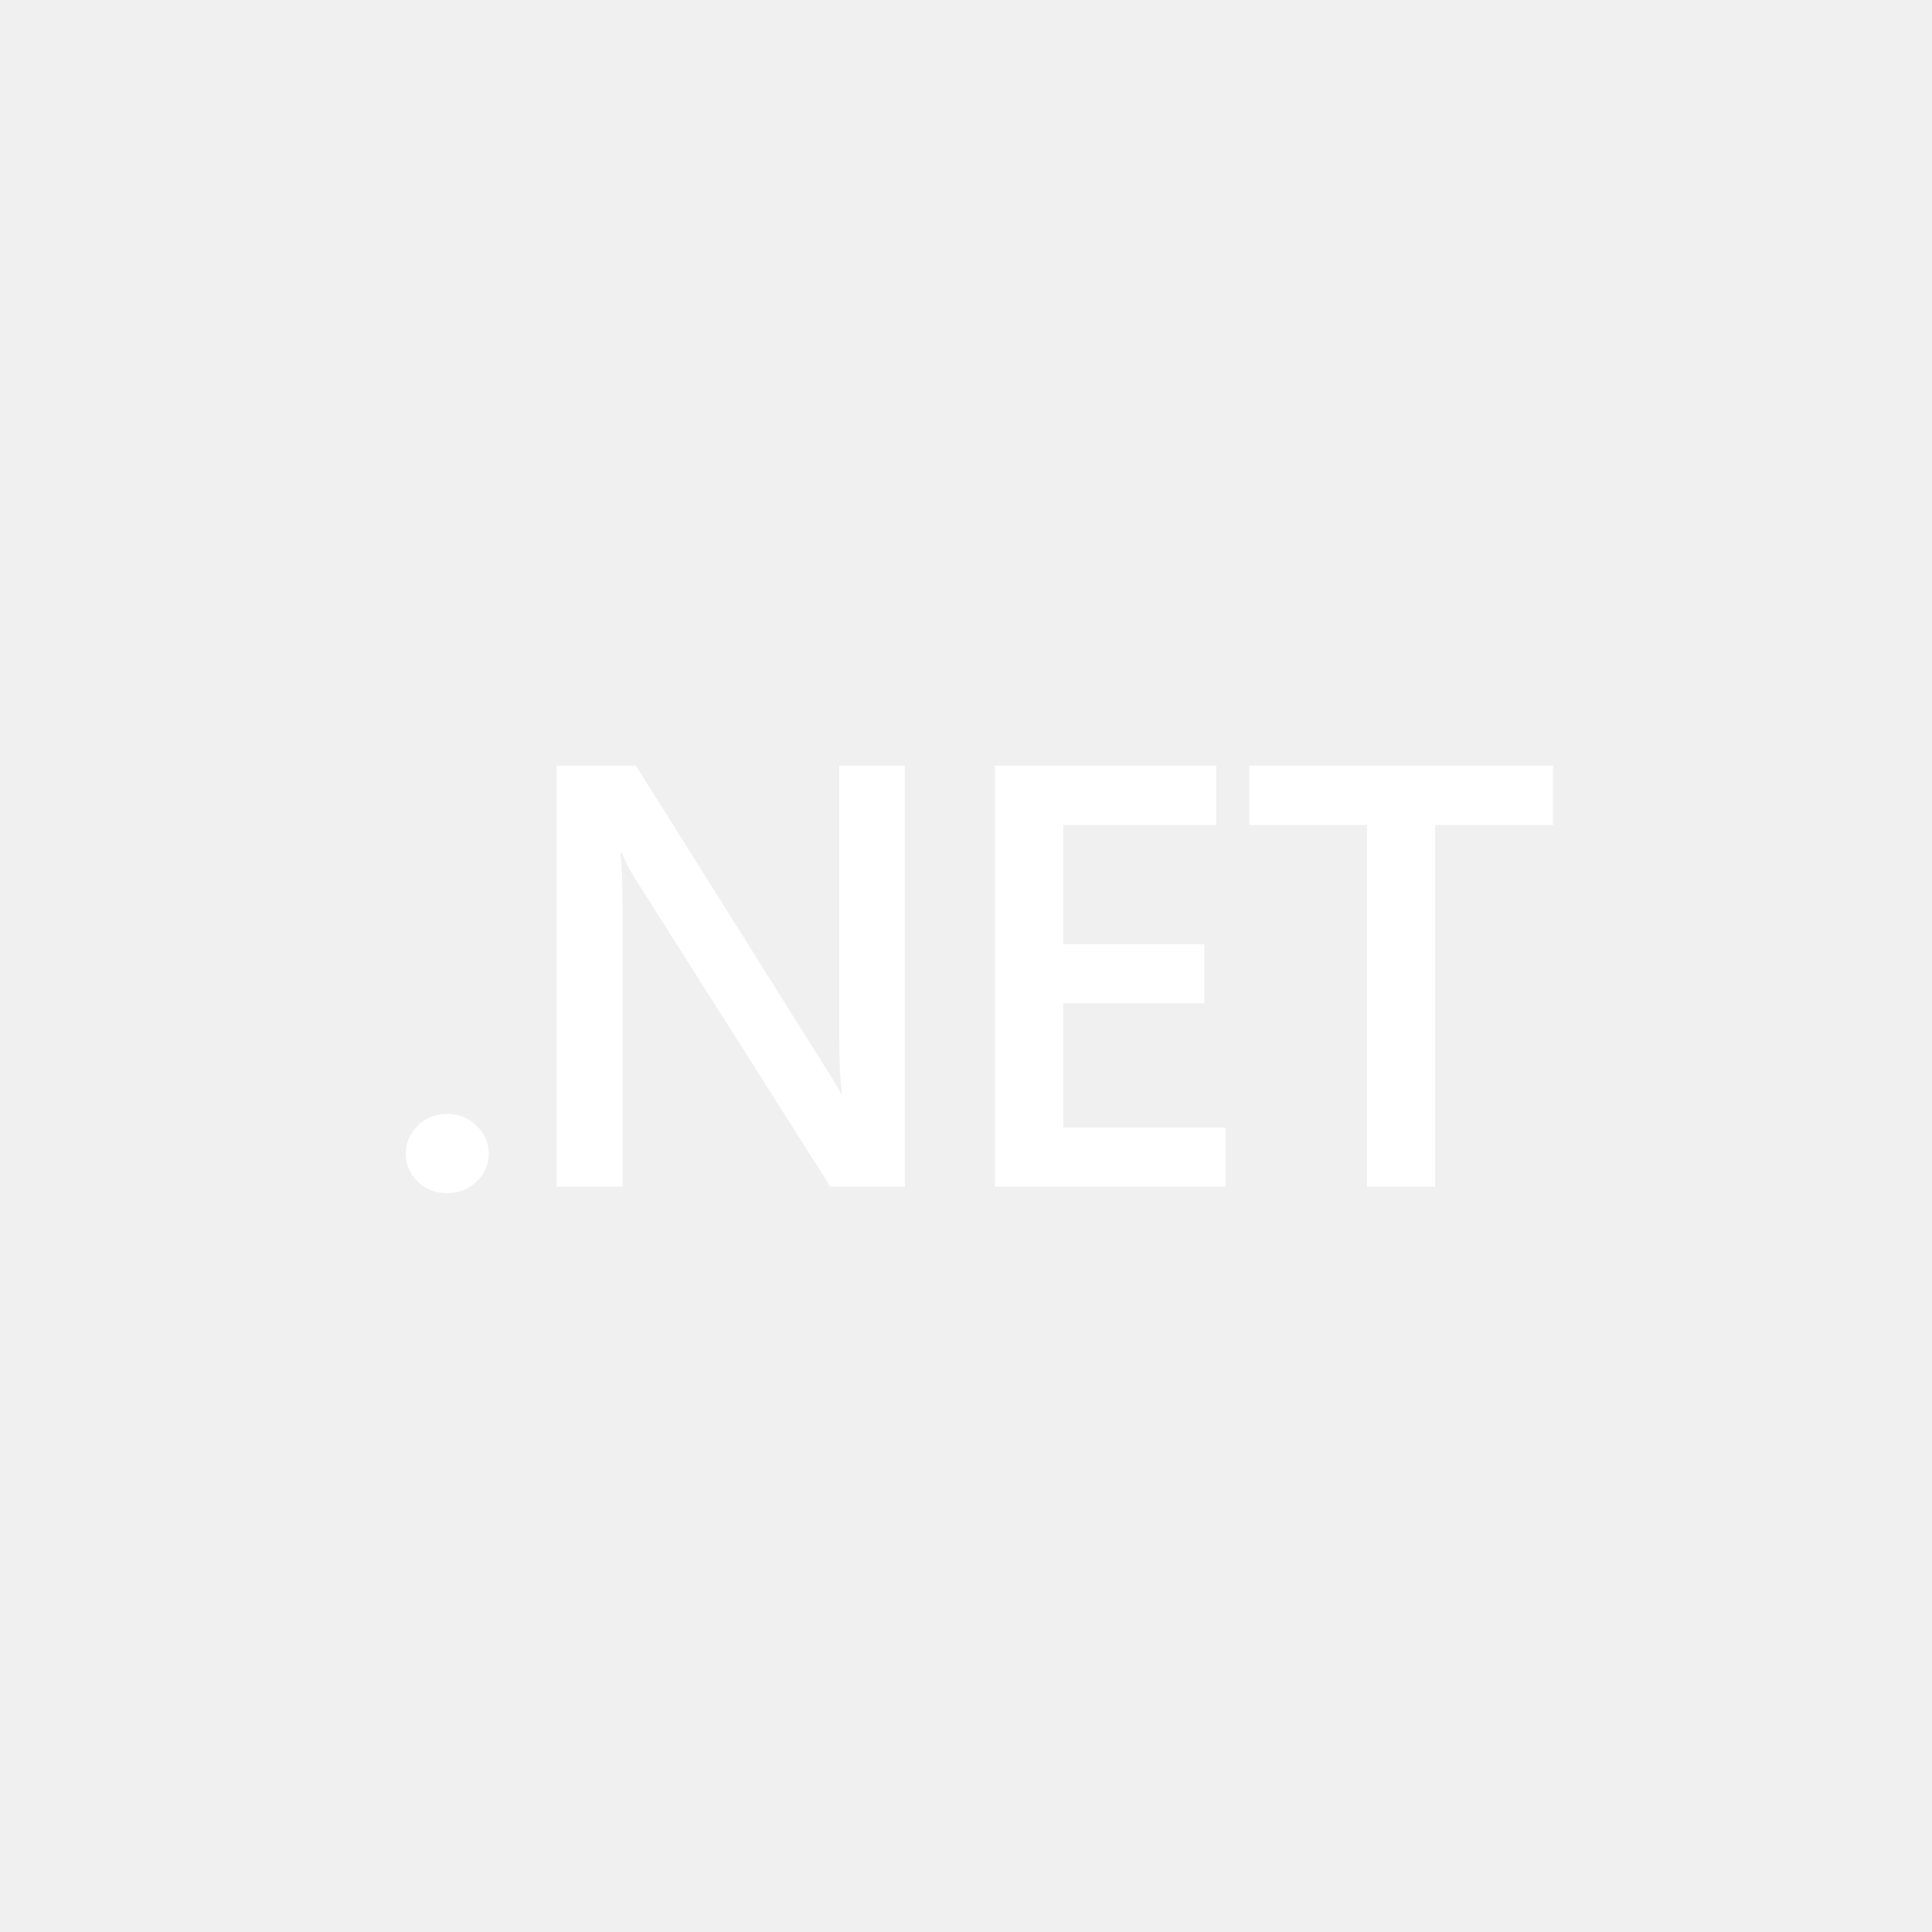
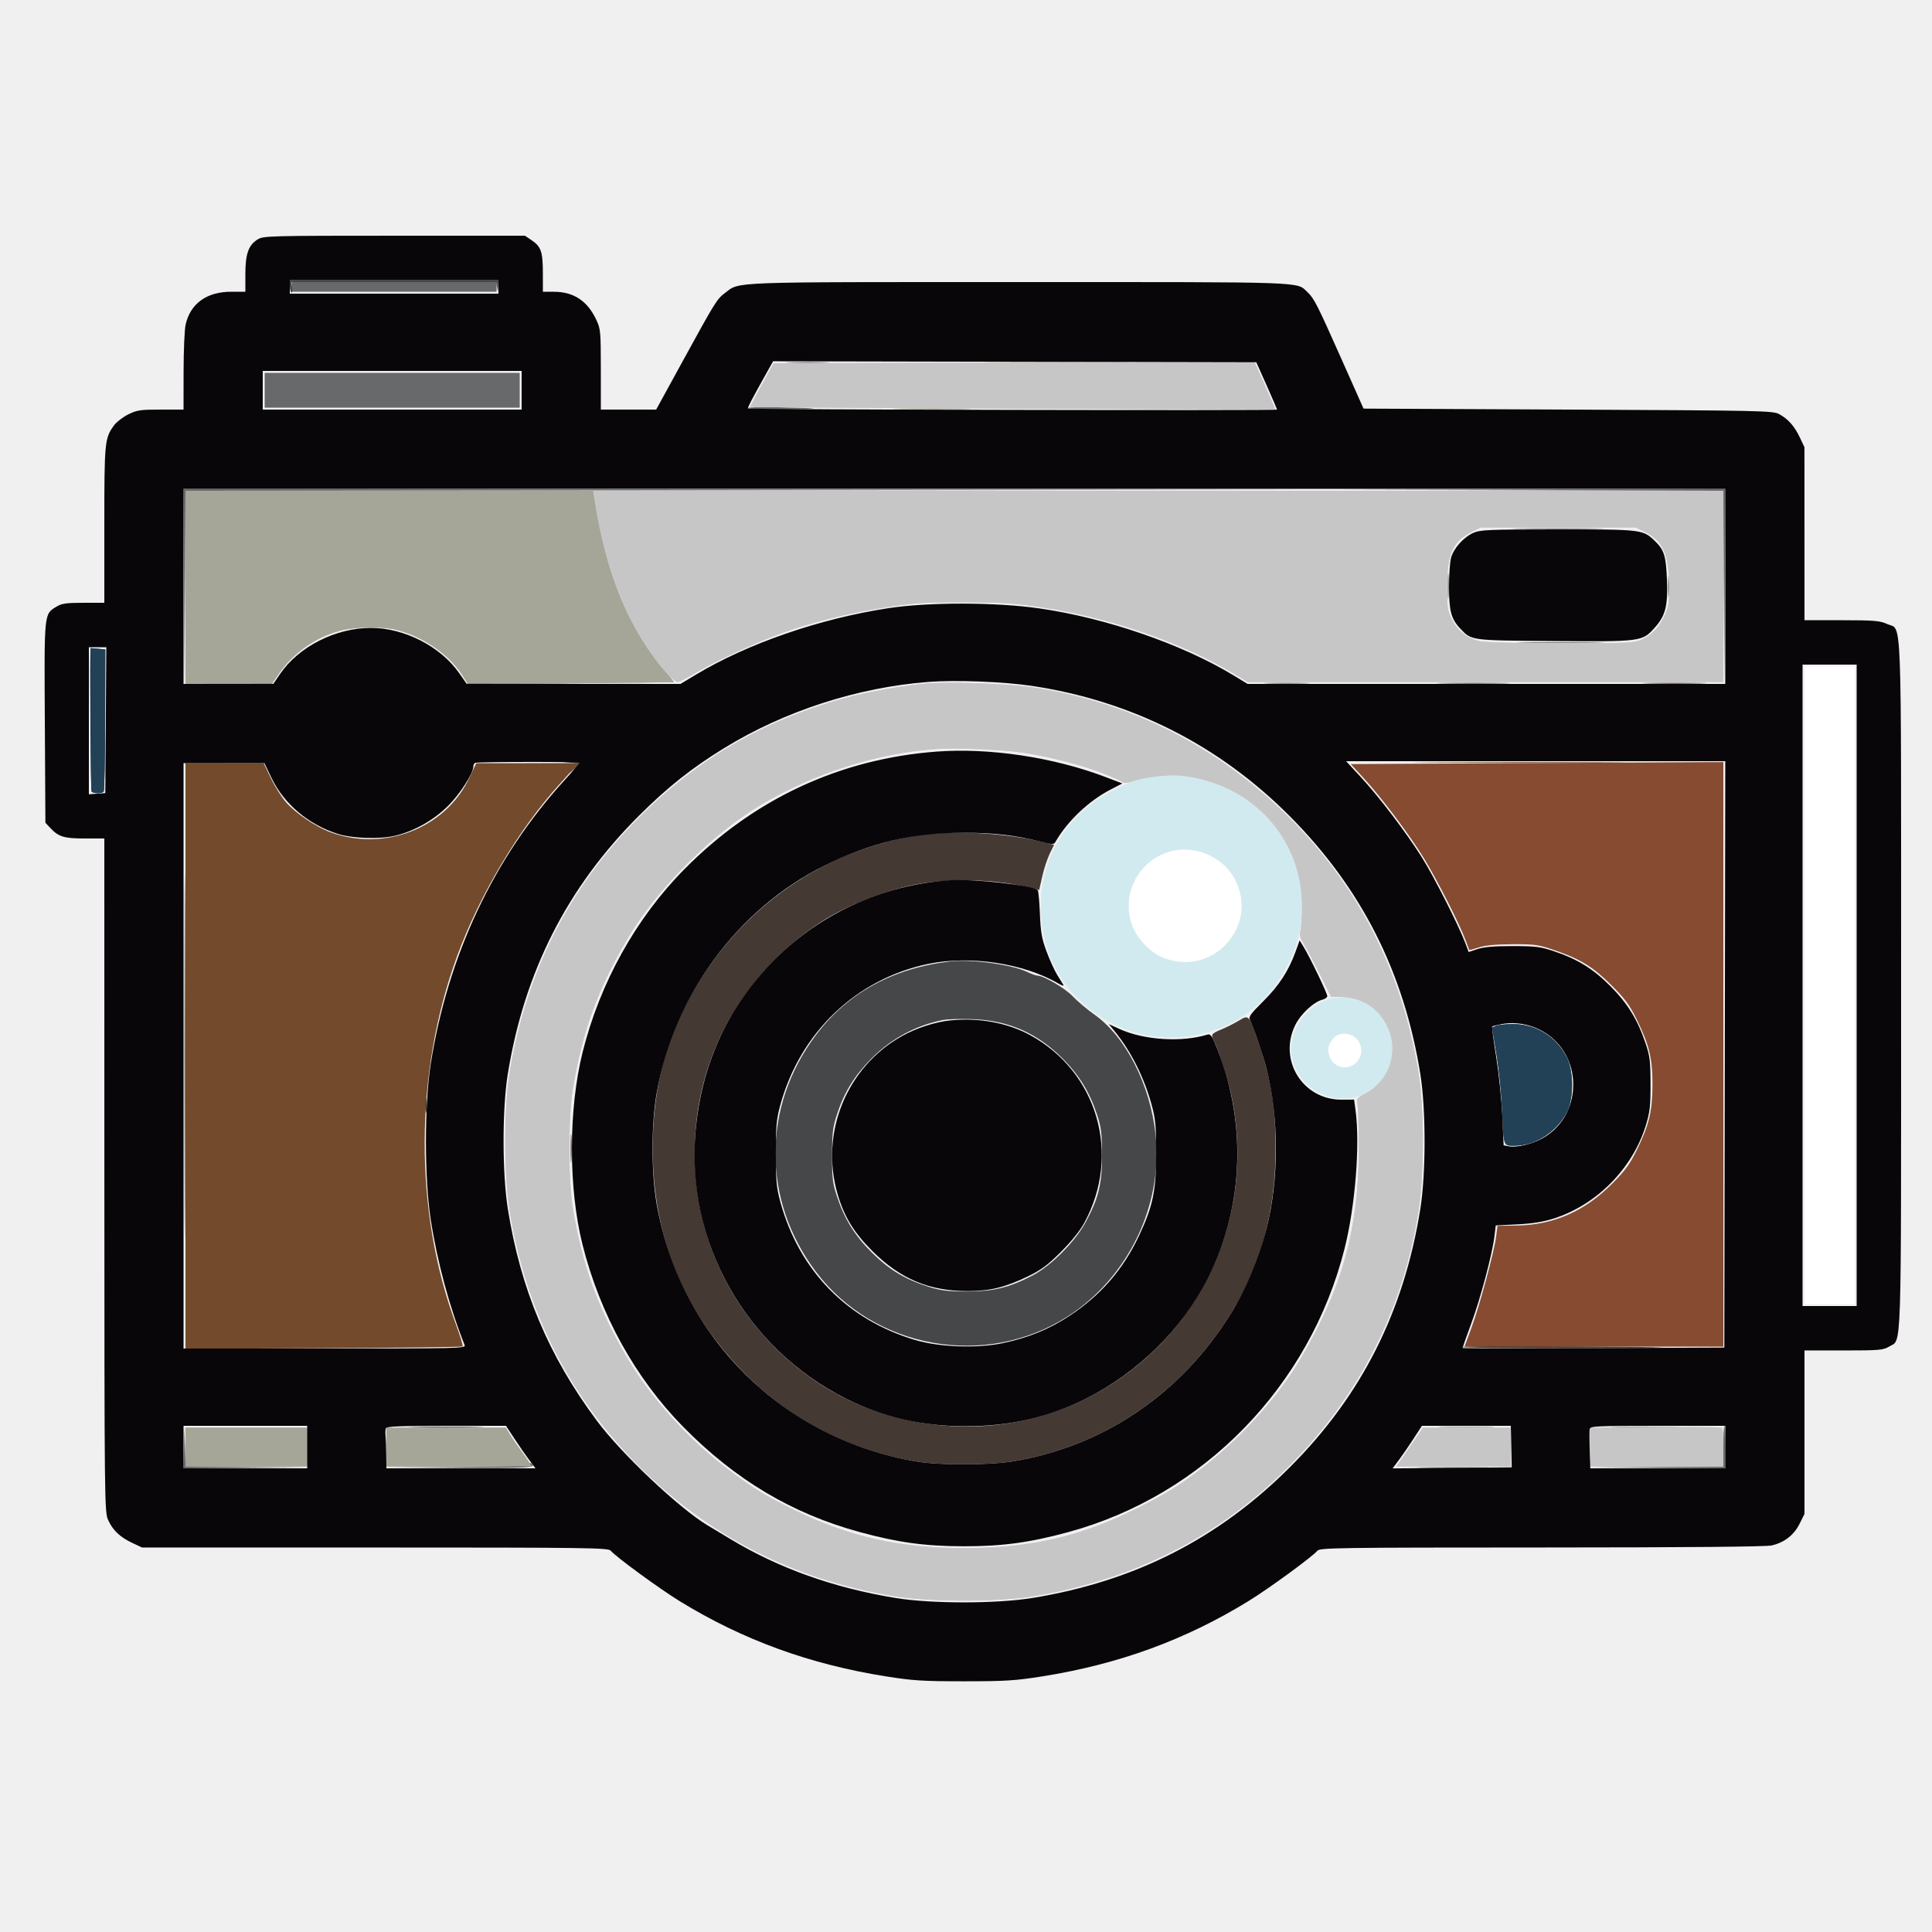
- <svg xmlns="http://www.w3.org/2000/svg" width="456" height="456" viewBox="0 0 456 456" version="1.1" xml:space="preserve" style="fill-rule:evenodd;clip-rule:evenodd;stroke-linejoin:round;stroke-miterlimit:2;">
-   <path d="m 105.5,281.609 c -2.703,0 -5.001,-0.9 -6.893,-2.702 -1.892,-1.848 -2.838,-4.042 -2.838,-6.582 0,-2.587 0.946,-4.804 2.838,-6.652 1.892,-1.848 4.19,-2.772 6.893,-2.772 2.748,0 5.068,0.924 6.96,2.772 1.937,1.848 2.906,4.064 2.906,6.652 0,2.54 -0.968,4.734 -2.906,6.582 -1.892,1.802 -4.212,2.702 -6.96,2.702 z" style="fill:#ffffff;fill-rule:nonzero;stroke-width:0.838" />
-   <path d="M 213.561,280.084 H 195.99 L 149.7,207.054 c -1.171,-1.848 -2.14,-3.765 -2.906,-5.751 h -0.406 c 0.361,2.125 0.541,6.675 0.541,13.65 v 65.132 h -15.543 v -99.36 h 18.719 l 44.737,71.298 c 1.892,2.957 3.109,4.989 3.649,6.098 h 0.27 c -0.45,-2.632 -0.676,-7.09 -0.676,-13.373 v -64.023 h 15.476 z" style="fill:#ffffff;fill-rule:nonzero;stroke-width:0.838" />
-   <path d="m 289.251,280.084 h -54.401 v -99.36 h 52.238 v 13.997 h -36.154 v 28.131 h 33.316 v 13.927 h -33.316 v 29.378 h 38.316 z" style="fill:#ffffff;fill-rule:nonzero;stroke-width:0.838" />
-   <path d="M 366.565,194.721 H 338.722 v 85.363 h -16.084 v -85.363 h -27.775 v -13.997 h 71.701 z" style="fill:#ffffff;fill-rule:nonzero;stroke-width:0.838" />
+ <svg xmlns="http://www.w3.org/2000/svg" width="1000" height="1000" viewBox="0 0 1000 1000" version="1.1">
+   <path d="M 517.322 187.750 C 534.274 187.903, 561.724 187.903, 578.322 187.749 C 594.920 187.595, 581.050 187.470, 547.500 187.470 C 513.950 187.470, 500.370 187.596, 517.322 187.750 M 466.314 211.749 C 475.561 211.914, 490.411 211.913, 499.314 211.748 C 508.216 211.582, 500.650 211.447, 482.500 211.448 C 464.350 211.448, 457.066 211.583, 466.314 211.749 M 96 304 L 96 354 118.334 354 L 140.668 354 144.494 348.444 C 151.694 337.989, 163.554 329.709, 176 326.446 C 183.885 324.378, 197.523 324.145, 205 325.950 C 218.483 329.205, 232.329 338.604, 239.034 349.053 L 242.316 354.167 295.408 353.680 C 324.609 353.412, 348.624 353.150, 348.776 353.097 C 348.927 353.043, 346.628 350.144, 343.666 346.653 C 327.121 327.149, 316.026 302.295, 310.340 272 C 308.947 264.575, 307.617 257.488, 307.384 256.250 L 306.962 254 201.481 254 L 96 254 96 304 M 747.250 738.747 C 753.712 738.921, 764.288 738.921, 770.750 738.747 C 777.212 738.573, 771.925 738.430, 759 738.430 C 746.075 738.430, 740.788 738.573, 747.250 738.747 M 837.311 738.748 C 845.457 738.916, 858.507 738.916, 866.311 738.747 C 874.115 738.579, 867.450 738.441, 851.500 738.441 C 835.550 738.442, 829.165 738.580, 837.311 738.748 M 96 749 L 96 759 127.500 759 L 159 759 159 749 L 159 739 127.500 739 L 96 739 96 749 M 200 749 L 200 759 237.615 759 L 275.230 759 273.462 756.250 C 272.490 754.737, 270.494 751.925, 269.027 750 C 267.560 748.075, 265.342 744.813, 264.098 742.750 L 261.837 739 230.918 739 L 200 739 200 749" stroke="none" fill="#a6a698" fill-rule="evenodd" />
+   <path d="M 46.929 335.474 C 46.432 335.660, 46.899 409.232, 47.401 409.734 C 48.506 410.840, 53.008 410.796, 53.702 409.673 C 54.049 409.111, 54.371 392.341, 54.417 372.407 L 54.500 336.162 50.750 335.805 C 48.688 335.608, 46.968 335.459, 46.929 335.474 M 774.414 530.970 L 772.328 531.814 774.645 546.157 C 775.919 554.046, 777.224 566.800, 777.544 574.500 C 778.352 593.917, 778.033 593, 783.982 593 C 794.812 593, 806.030 585.668, 811.171 575.229 C 814.589 568.288, 814.528 554.590, 811.047 547.516 C 805.660 536.568, 794.898 529.939, 782.712 530.063 C 779.296 530.098, 775.561 530.506, 774.414 530.970" stroke="none" fill="#224056" fill-rule="evenodd" />
+   <path d="M 151 148.500 L 151 151 204 151 L 257 151 257 148.500 L 257 146 204 146 L 151 146 151 148.500 M 408.750 187.745 C 413.837 187.927, 422.162 187.927, 427.250 187.745 C 432.337 187.564, 428.175 187.415, 418 187.415 C 407.825 187.415, 403.662 187.564, 408.750 187.745 M 137 202 L 137 211 203 211 L 269 211 269 202 L 269 193 203 193 L 137 193 137 202 M 386.998 211.250 C 386.999 211.662, 396.113 211.911, 407.250 211.801 C 427.513 211.602, 425.133 211.249, 400.248 210.760 C 392.960 210.617, 386.997 210.838, 386.998 211.250 M 95.241 303.750 L 95.481 354.500 95.750 304.252 L 96.018 254.003 388.259 253.750 L 680.500 253.497 387.750 253.248 L 95 253 95.241 303.750 M 791.241 253.750 L 891.981 254.010 892.250 303.755 L 892.519 353.500 892.760 303.250 L 893 253 791.750 253.245 L 690.500 253.490 791.241 253.750 M 786.684 273.748 C 797.235 273.910, 814.785 273.911, 825.684 273.749 C 836.583 273.587, 827.950 273.455, 806.500 273.455 C 785.050 273.454, 776.133 273.587, 786.684 273.748 M 749.374 303.500 C 749.376 309.550, 749.541 311.896, 749.740 308.713 C 749.939 305.531, 749.937 300.581, 749.736 297.713 C 749.535 294.846, 749.372 297.450, 749.374 303.500 M 863.355 303.500 C 863.352 308.450, 863.521 310.601, 863.731 308.280 C 863.940 305.959, 863.943 301.909, 863.736 299.280 C 863.530 296.651, 863.358 298.550, 863.355 303.500 M 789.315 332.749 C 799.664 332.912, 816.314 332.911, 826.315 332.748 C 836.317 332.585, 827.850 332.452, 807.500 332.453 C 787.150 332.453, 778.967 332.586, 789.315 332.749 M 656.250 353.746 C 661.612 353.925, 670.388 353.925, 675.750 353.746 C 681.112 353.566, 676.725 353.419, 666 353.419 C 655.275 353.419, 650.888 353.566, 656.250 353.746 M 892 748.487 L 892 758.974 857.250 759.250 L 822.500 759.527 857.750 759.763 L 893 760 893 749 C 893 742.950, 892.775 738, 892.500 738 C 892.225 738, 892 742.719, 892 748.487 M 95.211 749.250 L 95 760 127.250 759.765 L 159.500 759.529 127.785 759.251 L 96.070 758.972 95.746 748.736 L 95.422 738.500 95.211 749.250 M 274.397 757.833 C 274.921 758.680, 265.330 759.047, 237.302 759.250 L 199.500 759.525 237.750 759.762 C 273.542 759.985, 278.510 759.669, 274.845 757.405 C 274.135 756.965, 273.962 757.130, 274.397 757.833 M 736.750 759.748 C 745.138 759.915, 758.862 759.915, 767.250 759.748 C 775.638 759.581, 768.775 759.444, 752 759.444 C 735.225 759.444, 728.362 759.581, 736.750 759.748" stroke="none" fill="#68696a" fill-rule="evenodd" />
+   <path d="M 46.929 335.474 C 46.432 335.660, 46.899 409.232, 47.401 409.734 C 48.506 410.840, 53.008 410.796, 53.702 409.673 C 54.049 409.111, 54.371 392.341, 54.417 372.407 L 54.500 336.162 50.750 335.805 C 48.688 335.608, 46.968 335.459, 46.929 335.474 M 774.414 530.970 L 772.328 531.814 774.645 546.157 C 775.919 554.046, 777.224 566.800, 777.544 574.500 C 778.352 593.917, 778.033 593, 783.982 593 C 794.812 593, 806.030 585.668, 811.171 575.229 C 814.589 568.288, 814.528 554.590, 811.047 547.516 C 805.660 536.568, 794.898 529.939, 782.712 530.063 C 779.296 530.098, 775.561 530.506, 774.414 530.970" stroke="none" fill="#224056" fill-rule="evenodd" />
+   <path d="M 742.325 394.750 C 766.979 394.899, 807.029 394.899, 831.325 394.750 C 855.621 394.601, 835.450 394.479, 786.500 394.479 C 737.550 394.479, 717.671 394.601, 742.325 394.750 M 96 546.583 L 96 698.166 167.417 697.833 C 206.696 697.650, 239.099 697.234, 239.424 696.910 C 239.748 696.585, 238.190 691.410, 235.961 685.410 C 214.182 626.773, 214.434 555.304, 236.633 494.754 C 248.188 463.240, 268.399 429.318, 289.515 406 C 292.753 402.425, 296.290 398.488, 297.375 397.250 L 299.349 395 272.924 395.027 L 246.500 395.054 242.812 402.849 C 230.575 428.713, 198.926 441.013, 171 430.756 C 163.460 427.987, 152.885 420.838, 147.979 415.192 C 145.736 412.611, 142.236 407.025, 140.201 402.777 L 136.500 395.054 116.250 395.027 L 96 395 96 546.583" stroke="none" fill="#734a2b" fill-rule="evenodd" />
+   <path d="M 517.322 187.750 C 534.274 187.903, 561.724 187.903, 578.322 187.749 C 594.920 187.595, 581.050 187.470, 547.500 187.470 C 513.950 187.470, 500.370 187.596, 517.322 187.750 M 466.314 211.749 C 475.561 211.914, 490.411 211.913, 499.314 211.748 C 508.216 211.582, 500.650 211.447, 482.500 211.448 C 464.350 211.448, 457.066 211.583, 466.314 211.749 M 96 304 L 96 354 118.334 354 L 140.668 354 144.494 348.444 C 151.694 337.989, 163.554 329.709, 176 326.446 C 183.885 324.378, 197.523 324.145, 205 325.950 C 218.483 329.205, 232.329 338.604, 239.034 349.053 L 242.316 354.167 295.408 353.680 C 324.609 353.412, 348.624 353.150, 348.776 353.097 C 348.927 353.043, 346.628 350.144, 343.666 346.653 C 327.121 327.149, 316.026 302.295, 310.340 272 C 308.947 264.575, 307.617 257.488, 307.384 256.250 L 306.962 254 201.481 254 L 96 254 96 304 M 747.250 738.747 C 753.712 738.921, 764.288 738.921, 770.750 738.747 C 777.212 738.573, 771.925 738.430, 759 738.430 C 746.075 738.430, 740.788 738.573, 747.250 738.747 M 837.311 738.748 C 845.457 738.916, 858.507 738.916, 866.311 738.747 C 874.115 738.579, 867.450 738.441, 851.500 738.441 C 835.550 738.442, 829.165 738.580, 837.311 738.748 M 96 749 L 96 759 127.500 759 L 159 759 159 749 L 159 739 127.500 739 L 96 739 96 749 M 200 749 L 200 759 237.615 759 L 275.230 759 273.462 756.250 C 272.490 754.737, 270.494 751.925, 269.027 750 C 267.560 748.075, 265.342 744.813, 264.098 742.750 L 261.837 739 230.918 739 L 200 739 200 749" stroke="none" fill="#a6a698" fill-rule="evenodd" />
+   <path d="M 504.478 187.755 L 400.456 188.009 394.277 199.220 C 390.879 205.387, 388.189 210.507, 388.299 210.598 C 388.764 210.984, 660 212.175, 660 211.792 C 660 211.560, 657.618 206.008, 654.706 199.453 L 649.412 187.535 628.956 187.517 C 617.705 187.508, 561.690 187.615, 504.478 187.755 M 307.662 257.750 C 313.026 295.273, 326.081 326.950, 344.960 348.250 C 347.275 350.863, 349.862 353, 350.708 353 C 351.554 353, 355.454 351.054, 359.373 348.676 C 369.102 342.774, 390.142 332.977, 403.760 328.009 C 419.911 322.117, 438.954 317.362, 458.500 314.342 C 473.350 312.048, 478.472 311.721, 499 311.759 C 519.039 311.796, 525.004 312.182, 539.500 314.379 C 575.259 319.800, 612.445 332.761, 639.651 349.288 L 645.762 353 768.881 353 L 892 353 892 303.500 L 892 254 599.563 254 L 307.126 254 307.662 257.750 M 761.389 275.493 C 751.907 280.219, 749 286.890, 749 303.929 C 749 314.422, 749.257 316.123, 751.533 320.691 C 754.458 326.561, 759.437 330.427, 766 331.924 C 768.647 332.528, 785.945 332.952, 808 332.954 C 842.921 332.956, 845.793 332.823, 849.754 331.025 C 855.102 328.598, 858.619 324.888, 861.626 318.500 C 863.587 314.335, 863.978 311.914, 863.966 304 C 863.940 287.236, 860.865 280.105, 851.691 275.533 L 846.607 273 806.500 273 L 766.393 273 761.389 275.493 M 481 353.687 C 469.774 354.432, 449.124 358.056, 437 361.407 C 395.312 372.930, 361.193 392.769, 330.809 423.153 C 294.706 459.256, 272.679 502.502, 263.858 554.597 C 260.732 573.061, 260.752 608.610, 263.899 627.500 C 272.485 679.028, 294.928 723.075, 330.898 758.993 C 367.130 795.173, 410.890 817.493, 462.500 826.118 C 481.272 829.255, 516.799 829.250, 535.466 826.108 C 587.278 817.387, 630.715 795.318, 666.526 759.521 C 703.373 722.687, 726.003 678.359, 734.179 627 C 737.265 607.612, 737.230 573.120, 734.105 554.534 C 725.398 502.746, 703.319 459.286, 667.521 423.474 C 630.716 386.656, 585.777 363.717, 535.121 355.891 C 522.970 354.014, 493.902 352.830, 481 353.687 M 485.500 387.632 C 454.477 389.602, 421.681 399.997, 393.500 416.793 C 368.393 431.756, 340.319 459.831, 325.295 485 C 309.568 511.345, 301.333 533.906, 296.457 564 C 294.117 578.448, 294.117 610.552, 296.457 625 C 301.333 655.094, 309.568 677.655, 325.295 704 C 337.073 723.730, 356.412 745.054, 376 759.910 C 389.490 770.141, 395.928 774.124, 410.654 781.352 C 439.294 795.408, 465.404 801.305, 499 801.305 C 533.323 801.305, 558.995 795.421, 588.222 780.854 C 603.976 773.003, 611.536 768.272, 624 758.462 C 643.355 743.229, 661.762 722.623, 672.978 703.633 C 694.823 666.649, 703.289 636.042, 703.302 594 C 703.306 583.275, 703.005 573.150, 702.634 571.500 C 702.007 568.712, 702.284 568.328, 706.555 566.071 C 719.776 559.084, 724.532 543.097, 717.326 529.859 C 712.495 520.981, 703.868 516, 693.326 516 L 689.015 516 682.922 503.844 C 679.570 497.159, 675.823 490.071, 674.593 488.094 C 672.999 485.531, 672.565 483.783, 673.080 482 C 673.476 480.625, 673.845 475.184, 673.900 469.910 C 674.273 434.077, 648.155 405.506, 611.361 401.498 C 604.851 400.789, 592.309 402.274, 585.995 404.502 C 583.924 405.232, 581.841 405.449, 581.365 404.983 C 580.889 404.517, 576.455 402.510, 571.512 400.522 C 560.776 396.207, 543.044 391.600, 529.404 389.584 C 518.918 388.034, 495.541 386.995, 485.500 387.632 M 851.750 738.765 L 823 739.031 823 749.015 L 823 759 857.500 759 L 892 759 892 749 C 892 741.711, 891.661 738.978, 890.750 738.917 C 885.480 738.568, 876.777 738.534, 851.750 738.765 M 731.230 746.750 C 728.345 751.013, 725.258 755.513, 724.370 756.750 L 722.756 759 752.378 759 L 782 759 782 749 L 782 739 759.238 739 L 736.476 739 731.230 746.750" stroke="none" fill="#c7c6c6" fill-rule="evenodd" />
+   <path d="M 633.750 212.745 C 638.837 212.927, 647.163 212.927, 652.250 212.745 C 657.337 212.564, 653.175 212.415, 643 212.415 C 632.825 212.415, 628.663 212.564, 633.750 212.745 M 853.310 353.748 C 860.905 353.918, 873.055 353.918, 880.310 353.747 C 887.564 353.576, 881.350 353.437, 866.500 353.438 C 851.650 353.438, 845.714 353.578, 853.310 353.748 M 294.865 394.738 L 299.230 395.126 296.865 397.813 L 294.500 400.500 297.250 398.076 C 298.762 396.742, 300 395.280, 300 394.826 C 300 394.372, 297.863 394.079, 295.250 394.175 L 290.500 394.349 294.865 394.738 M 95.487 546.500 C 95.487 630.100, 95.605 664.152, 95.750 622.171 C 95.894 580.191, 95.894 511.791, 95.750 470.171 C 95.605 428.552, 95.487 462.900, 95.487 546.500 M 473.847 432.535 C 422.287 441.231, 378.766 473.487, 354.619 520.901 C 343.191 543.338, 337.841 566.809, 337.841 594.500 C 337.841 639.068, 353.005 677.080, 383.471 708.880 C 407.859 734.336, 439.272 750.703, 475 756.569 C 486.402 758.442, 512.064 758.387, 523.913 756.465 C 570.800 748.861, 610.957 721.785, 636.806 680.347 C 652.608 655.016, 660.273 626.939, 660.244 594.500 C 660.224 572.131, 657.903 558.188, 650.807 537.788 C 646.511 525.441, 646.267 525.190, 641.424 528.168 C 639.266 529.495, 635.475 531.433, 633 532.475 C 626.859 535.059, 626.625 535.364, 628.275 538.635 C 630.841 543.721, 635.806 559.279, 637.486 567.500 C 650.582 631.573, 620.083 694.796, 561.985 724.007 C 529.559 740.311, 490.392 742.857, 454.797 730.975 C 414.587 717.552, 381.386 684.491, 367.453 644 C 356.710 612.779, 356.942 578.463, 368.103 547.882 C 378.700 518.844, 399.584 493.233, 426.507 476.260 C 438.753 468.540, 458.267 460.914, 473.500 457.895 C 490.242 454.578, 514.103 454.978, 530.184 458.845 L 537.867 460.693 539.473 453.597 C 540.355 449.694, 542.091 444.427, 543.329 441.893 L 545.580 437.286 538.540 435.575 C 519.343 430.910, 491.296 429.591, 473.847 432.535 M 220.310 572.500 C 220.315 575.800, 220.502 577.029, 220.725 575.232 C 220.947 573.435, 220.943 570.735, 220.715 569.232 C 220.486 567.729, 220.304 569.200, 220.310 572.500 M 295.382 594.500 C 295.384 601.100, 295.546 603.670, 295.741 600.211 C 295.937 596.752, 295.936 591.352, 295.738 588.211 C 295.540 585.070, 295.380 587.900, 295.382 594.500 M 757 697.250 C 757 697.663, 784.337 697.897, 817.750 697.771 C 851.163 697.644, 868.825 697.420, 857 697.273 C 801.444 696.579, 756.999 696.569, 757 697.250" stroke="none" fill="#453933" fill-rule="evenodd" />
+   <path d="M 150 147.941 C 150 149.559, 150.369 151.110, 150.819 151.388 C 151.270 151.667, 151.443 150.568, 151.206 148.947 L 150.773 146 203.820 146 L 256.867 146 257.284 148.750 C 257.671 151.310, 257.711 151.275, 257.850 148.250 L 258 145 204 145 L 150 145 150 147.941 M 747.312 353.748 C 756.009 353.915, 769.959 353.915, 778.312 353.748 C 786.666 353.581, 779.550 353.444, 762.500 353.445 C 745.450 353.445, 738.616 353.582, 747.312 353.748 M 492 497.618 C 462.229 501.076, 438.762 513.906, 422.350 535.701 C 394.389 572.832, 394.362 621.132, 422.282 658.209 C 452.445 698.264, 510.186 708.525, 552.632 681.373 C 583.867 661.391, 602.086 623.674, 598.118 587.203 C 595.307 561.361, 582.699 536.644, 566.465 525.151 C 562.634 522.439, 557.578 518.178, 555.230 515.683 C 551.300 511.508, 540.186 505, 536.987 505 C 536.241 505, 533.747 504.088, 531.444 502.973 C 523.791 499.268, 502.583 496.389, 492 497.618 M 488 527.970 C 474.126 530.668, 461.216 537.639, 451.001 547.945 C 442.293 556.733, 437.012 565.262, 433.322 576.500 C 431.019 583.512, 430.691 586.167, 430.668 598 C 430.644 609.837, 430.954 612.444, 433.188 619.167 C 437.156 631.110, 442.417 639.570, 451.433 648.500 C 460.385 657.367, 468.703 662.330, 481 666.140 C 487.087 668.026, 490.761 668.464, 500.500 668.464 C 514.236 668.464, 522.434 666.462, 534.500 660.161 C 543.933 655.234, 556.255 642.919, 561.738 632.938 C 568.594 620.458, 570.502 612.661, 570.411 597.500 C 570.345 586.404, 569.962 583.377, 567.799 576.833 C 563.977 565.268, 558.550 556.429, 550.061 547.939 C 536.780 534.658, 522.081 528.209, 503.500 527.509 C 497.450 527.281, 490.475 527.489, 488 527.970 M 215.250 738.748 C 223.912 738.915, 238.087 738.915, 246.750 738.748 C 255.412 738.582, 248.325 738.445, 231 738.445 C 213.675 738.445, 206.587 738.582, 215.250 738.748" stroke="none" fill="#464748" fill-rule="evenodd" />
+   <path d="M 934 510 L 934 675 947 675 L 960 675 960 510 L 960 345 947 345 L 934 345 934 510 M 608.267 440.120 C 591.105 443.241, 580.500 460.449, 585.385 477.252 C 587.649 485.041, 595.111 493.150, 602.590 495.948 C 613.212 499.922, 624.295 498.013, 632.492 490.798 C 644.088 480.591, 646.015 464.526, 637.165 451.849 C 631.060 443.102, 618.934 438.181, 608.267 440.120 M 690.289 537.250 C 687.277 540.541, 686.727 543.411, 688.359 547.317 C 691.274 554.293, 701.030 554.170, 703.950 547.121 C 706.323 541.391, 702.132 535, 696 535 C 693.490 535, 691.705 535.703, 690.289 537.250" stroke="none" fill="#ffffff" fill-rule="evenodd" />
+   <path d="M 594.156 402.449 C 580 405.132, 563.950 414.670, 554.289 426.139 C 543.939 438.426, 538.739 452.927, 538.739 469.500 C 538.739 496.340, 552.964 518.823, 577.398 530.604 C 597.214 540.157, 622.344 538.825, 641.490 527.206 C 660.675 515.563, 674 491.971, 674 469.648 C 674 443.431, 659.796 420.338, 636.500 408.680 C 623.464 402.157, 607.833 399.857, 594.156 402.449 M 608.267 440.120 C 591.105 443.241, 580.500 460.449, 585.385 477.252 C 587.649 485.041, 595.111 493.150, 602.590 495.948 C 613.212 499.922, 624.295 498.013, 632.492 490.798 C 644.088 480.591, 646.015 464.526, 637.165 451.849 C 631.060 443.102, 618.934 438.181, 608.267 440.120 M 684.500 518.403 C 673.921 523.242, 666.923 535.238, 668.489 545.847 C 671.923 569.116, 702.219 576.865, 715.904 557.974 C 719.494 553.018, 721.505 544.850, 720.607 538.867 C 719.750 533.153, 714.931 524.812, 710.561 521.479 C 703.170 515.841, 692.779 514.615, 684.500 518.403 M 690.289 537.250 C 687.277 540.541, 686.727 543.411, 688.359 547.317 C 691.274 554.293, 701.030 554.170, 703.950 547.121 C 706.323 541.391, 702.132 535, 696 535 C 693.490 535, 691.705 535.703, 690.289 537.250" stroke="none" fill="#d1eaef" fill-rule="evenodd" />
+   <path d="M 504.478 187.755 L 400.456 188.009 394.277 199.220 C 390.879 205.387, 388.189 210.507, 388.299 210.598 C 388.764 210.984, 660 212.175, 660 211.792 C 660 211.560, 657.618 206.008, 654.706 199.453 L 649.412 187.535 628.956 187.517 C 617.705 187.508, 561.690 187.615, 504.478 187.755 M 307.662 257.750 C 313.026 295.273, 326.081 326.950, 344.960 348.250 C 347.275 350.863, 349.862 353, 350.708 353 C 351.554 353, 355.454 351.054, 359.373 348.676 C 369.102 342.774, 390.142 332.977, 403.760 328.009 C 419.911 322.117, 438.954 317.362, 458.500 314.342 C 473.350 312.048, 478.472 311.721, 499 311.759 C 519.039 311.796, 525.004 312.182, 539.500 314.379 C 575.259 319.800, 612.445 332.761, 639.651 349.288 L 645.762 353 768.881 353 L 892 353 892 303.500 L 892 254 599.563 254 L 307.126 254 307.662 257.750 M 761.389 275.493 C 751.907 280.219, 749 286.890, 749 303.929 C 749 314.422, 749.257 316.123, 751.533 320.691 C 754.458 326.561, 759.437 330.427, 766 331.924 C 768.647 332.528, 785.945 332.952, 808 332.954 C 842.921 332.956, 845.793 332.823, 849.754 331.025 C 855.102 328.598, 858.619 324.888, 861.626 318.500 C 863.587 314.335, 863.978 311.914, 863.966 304 C 863.940 287.236, 860.865 280.105, 851.691 275.533 L 846.607 273 806.500 273 L 766.393 273 761.389 275.493 M 481 353.687 C 469.774 354.432, 449.124 358.056, 437 361.407 C 395.312 372.930, 361.193 392.769, 330.809 423.153 C 294.706 459.256, 272.679 502.502, 263.858 554.597 C 260.732 573.061, 260.752 608.610, 263.899 627.500 C 272.485 679.028, 294.928 723.075, 330.898 758.993 C 367.130 795.173, 410.890 817.493, 462.500 826.118 C 481.272 829.255, 516.799 829.250, 535.466 826.108 C 587.278 817.387, 630.715 795.318, 666.526 759.521 C 703.373 722.687, 726.003 678.359, 734.179 627 C 737.265 607.612, 737.230 573.120, 734.105 554.534 C 725.398 502.746, 703.319 459.286, 667.521 423.474 C 630.716 386.656, 585.777 363.717, 535.121 355.891 C 522.970 354.014, 493.902 352.830, 481 353.687 M 485.500 387.632 C 454.477 389.602, 421.681 399.997, 393.500 416.793 C 368.393 431.756, 340.319 459.831, 325.295 485 C 309.568 511.345, 301.333 533.906, 296.457 564 C 294.117 578.448, 294.117 610.552, 296.457 625 C 301.333 655.094, 309.568 677.655, 325.295 704 C 337.073 723.730, 356.412 745.054, 376 759.910 C 389.490 770.141, 395.928 774.124, 410.654 781.352 C 439.294 795.408, 465.404 801.305, 499 801.305 C 533.323 801.305, 558.995 795.421, 588.222 780.854 C 603.976 773.003, 611.536 768.272, 624 758.462 C 643.355 743.229, 661.762 722.623, 672.978 703.633 C 694.823 666.649, 703.289 636.042, 703.302 594 C 703.306 583.275, 703.005 573.150, 702.634 571.500 C 702.007 568.712, 702.284 568.328, 706.555 566.071 C 719.776 559.084, 724.532 543.097, 717.326 529.859 C 712.495 520.981, 703.868 516, 693.326 516 L 689.015 516 682.922 503.844 C 679.570 497.159, 675.823 490.071, 674.593 488.094 C 672.999 485.531, 672.565 483.783, 673.080 482 C 673.476 480.625, 673.845 475.184, 673.900 469.910 C 674.273 434.077, 648.155 405.506, 611.361 401.498 C 604.851 400.789, 592.309 402.274, 585.995 404.502 C 583.924 405.232, 581.841 405.449, 581.365 404.983 C 580.889 404.517, 576.455 402.510, 571.512 400.522 C 560.776 396.207, 543.044 391.600, 529.404 389.584 C 518.918 388.034, 495.541 386.995, 485.500 387.632 M 851.750 738.765 L 823 739.031 823 749.015 L 823 759 857.500 759 L 892 759 892 749 C 892 741.711, 891.661 738.978, 890.750 738.917 C 885.480 738.568, 876.777 738.534, 851.750 738.765 M 731.230 746.750 C 728.345 751.013, 725.258 755.513, 724.370 756.750 L 722.756 759 752.378 759 L 782 759 782 749 L 782 739 759.238 739 L 736.476 739 731.230 746.750" stroke="none" fill="#c7c6c6" fill-rule="evenodd" />
+   <path d="M 787.325 395 L 699.151 395.500 705.609 402.500 C 714.928 412.602, 729.434 431.853, 736.879 444 C 743.789 455.275, 755.535 478.337, 758.524 486.500 C 759.531 489.250, 760.409 491.596, 760.474 491.713 C 760.540 491.831, 762.822 491.218, 765.547 490.351 C 768.917 489.279, 774.494 488.762, 783 488.732 C 794.413 488.692, 796.283 488.956, 804.500 491.771 C 817.989 496.391, 824.499 500.390, 834.084 509.947 C 841.222 517.064, 843.453 520.105, 847.333 528.003 C 853.657 540.877, 855.366 548.030, 855.336 561.500 C 855.307 575.002, 853.564 582.311, 847.368 594.925 C 843.616 602.564, 841.200 605.899, 834.620 612.523 C 820.315 626.921, 804.281 634.009, 785.294 634.328 L 775.088 634.500 774.401 640 C 773.422 647.838, 765.881 675.750, 761.635 687.250 L 758.036 697 825.018 697 L 892 697 892 545.731 L 892 394.462 883.750 394.481 C 879.212 394.491, 835.821 394.725, 787.325 395" stroke="none" fill="#864b31" fill-rule="evenodd" />
+   <path d="M 133.420 123.886 C 128.632 126.806, 127 131.384, 127 141.901 L 127 151 119.696 151 C 107.017 151, 98.567 157.081, 96.076 168 C 95.511 170.475, 95.038 181.387, 95.024 192.250 L 95 212 83.196 212 C 72.619 212, 70.873 212.259, 66.389 214.493 C 63.638 215.865, 60.373 218.356, 59.136 220.031 C 54.171 226.745, 54 228.464, 54 271.626 L 54 312 43.250 312.004 C 34.352 312.007, 31.948 312.344, 29.299 313.960 C 22.738 317.960, 22.885 316.514, 23.208 373.952 L 23.500 425.840 26 428.515 C 30.328 433.146, 33.124 434, 43.950 434 L 54 434 54.022 608.250 C 54.043 778.265, 54.091 782.603, 55.975 786.754 C 58.402 792.102, 62.112 795.619, 68.500 798.626 L 73.500 800.980 194.128 800.990 C 305.185 800.999, 314.864 801.131, 316.128 802.656 C 318.728 805.794, 341.521 822.456, 352 828.879 C 384.535 848.821, 419.076 861.412, 458.412 867.671 C 472.484 869.910, 477.571 870.231, 499 870.231 C 520.429 870.231, 525.516 869.910, 539.588 867.671 C 579.060 861.391, 613.434 848.839, 646.134 828.765 C 656.748 822.249, 679.273 805.794, 681.872 802.656 C 683.135 801.132, 692.411 800.998, 797.872 800.976 C 872.609 800.960, 914.066 800.594, 917 799.924 C 923.563 798.427, 928.542 794.561, 931.467 788.691 L 934 783.607 934 741.304 L 934 699 954.250 698.996 C 972.797 698.993, 974.778 698.823, 977.810 696.974 C 984.432 692.937, 984 705.991, 984 510 C 984 310.881, 984.604 326.537, 976.788 322.990 C 973.022 321.281, 970.157 321.041, 953.250 321.022 L 934 321 933.990 276.250 L 933.980 231.500 931.626 226.500 C 928.858 220.620, 925.570 216.900, 920.887 214.347 C 917.671 212.593, 912.149 212.475, 811.629 212 L 705.758 211.500 694.412 186 C 681.802 157.658, 680.176 154.454, 676.808 151.290 C 670.871 145.712, 678.998 146, 527.567 146 C 375.001 146, 383.159 145.696, 375.212 151.683 C 371.072 154.802, 370.253 156.123, 353.471 186.750 L 339.635 212 325.318 212 L 311 212 310.990 191.250 C 310.981 171.552, 310.861 170.246, 308.626 165.500 C 304.025 155.727, 296.974 151.061, 286.750 151.022 L 281 151 280.985 141.250 C 280.969 130.253, 280.057 127.629, 275.088 124.280 L 271.704 122 204.102 122.004 C 139.725 122.007, 136.353 122.097, 133.420 123.886 M 150 148.500 L 150 152 204 152 L 258 152 258 148.500 L 258 145 204 145 L 150 145 150 148.500 M 397.205 192.246 C 389.471 206.039, 386.800 211.131, 387.135 211.443 C 387.748 212.014, 661.001 212.601, 660.986 212.032 C 660.979 211.739, 658.564 206.100, 655.620 199.500 L 650.266 187.500 525.209 187.246 L 400.151 186.992 397.205 192.246 M 136 202 L 136 212 203 212 L 270 212 270 202 L 270 192 203 192 L 136 192 136 202 M 95 303.500 L 95 354 118.250 353.974 L 141.500 353.948 144.928 348.896 C 154.529 334.745, 173.731 325, 192.010 325 C 209.358 325, 228.135 334.668, 237.781 348.566 L 241.500 353.924 296.861 353.962 L 352.222 354 360.361 349.114 C 387.030 333.102, 424.013 320.319, 459.500 314.846 C 480.499 311.607, 515.234 311.637, 538 314.912 C 572.608 319.892, 611.910 333.453, 638.477 349.582 L 645.753 354 769.377 354 L 893 354 893 303.500 L 893 253 494 253 L 95 253 95 303.500 M 762.491 275.865 C 757.450 278.155, 752.425 283.807, 751.060 288.723 C 750.483 290.800, 750.009 297.577, 750.006 303.782 C 749.999 316.168, 751.148 320.439, 755.803 325.339 C 761.756 331.607, 760.737 331.471, 804.465 331.804 C 849.400 332.145, 849.995 332.068, 856.295 325.095 C 862.039 318.738, 863.316 313.868, 862.807 300.280 C 862.331 287.586, 861.387 284.598, 856.339 279.803 C 850.311 274.077, 849.630 273.998, 806.282 274.022 C 769.966 274.042, 766.151 274.203, 762.491 275.865 M 46 373.057 L 46 411.115 50.250 410.807 L 54.500 410.500 54.762 372.750 L 55.024 335 50.512 335 L 46 335 46 373.057 M 933 510 L 933 676 947 676 L 961 676 961 510 L 961 344 947 344 L 933 344 933 510 M 480.500 352.961 C 443.834 355.781, 406.093 368.014, 374.821 387.215 C 358.137 397.459, 345.645 407.360, 330.933 422 C 293.686 459.064, 271.354 502.990, 262.809 556 C 259.909 573.988, 259.926 607.250, 262.845 625.674 C 269.452 667.378, 283.985 701.945, 309.021 735.500 C 321.741 752.548, 351.714 780.851, 366.196 789.488 C 367.129 790.045, 372.529 793.292, 378.196 796.704 C 403.261 811.796, 431.461 821.849, 463.500 827.114 C 481.999 830.154, 515.822 830.145, 534.500 827.095 C 587.515 818.437, 630.905 796.329, 668.013 759.068 C 704.875 722.053, 726.714 678.674, 735.170 625.674 C 738.083 607.410, 738.088 574.158, 735.179 556 C 726.733 503.279, 704.664 459.696, 667.535 422.411 C 630.915 385.638, 585.640 362.762, 534.174 355.027 C 519.416 352.809, 494.794 351.861, 480.500 352.961 M 484.500 389.043 C 434.486 392.901, 390.295 413.511, 354.415 449.711 C 329.241 475.109, 310.598 508.563, 301.591 544.500 C 294.178 574.077, 294.155 615.007, 301.535 644.307 C 310.616 680.360, 328.843 713.329, 353.624 738.525 C 380.622 765.975, 409.968 783.463, 445.061 793.014 C 464.840 798.397, 478.705 800.300, 498.500 800.349 C 518.596 800.398, 532.872 798.473, 553.014 792.996 C 622.835 774.012, 677.880 717.554, 695.902 646.441 C 701.457 624.524, 704.022 592.505, 701.640 574.825 L 700.875 569.150 694.427 569.188 C 674.339 569.303, 661.528 548.749, 670.394 530.627 C 673.234 524.823, 680.002 518.540, 684.677 517.366 C 685.955 517.046, 687 516.230, 687 515.553 C 687 514.145, 677.877 495.195, 674.760 490.128 L 672.686 486.755 670.559 492.628 C 666.968 502.545, 662.003 510.156, 653.817 518.293 C 647.112 524.957, 646.125 526.365, 647.002 528.005 C 648.636 531.057, 653.693 545.900, 655.507 552.968 C 662.039 578.413, 662.039 610.587, 655.507 636.032 C 651.510 651.604, 644.763 667.591, 636.806 680.347 C 610.957 721.785, 570.800 748.861, 523.913 756.465 C 512.064 758.387, 486.402 758.442, 475 756.569 C 405.539 745.165, 352.033 692.339, 339.891 623.178 C 337.043 606.952, 337.043 582.048, 339.891 565.822 C 348.796 515.101, 382.006 470.159, 427.002 447.940 C 451.185 435.997, 472.321 431.035, 499 431.035 C 514.510 431.035, 525.355 432.287, 538.442 435.588 C 545.125 437.274, 545.423 437.271, 546.442 435.514 C 552.534 425.006, 563.633 414.483, 574.646 408.772 L 580.928 405.515 572.214 402.191 C 545.340 391.940, 511.908 386.928, 484.500 389.043 M 246.004 394.833 C 245.452 395.017, 245 395.854, 245 396.693 C 245 400.190, 238.151 410.918, 232.036 417.001 C 224.405 424.591, 214.412 430.225, 204.387 432.589 C 196.455 434.460, 182.457 434.007, 174.914 431.636 C 159.780 426.879, 147.016 416.139, 140.584 402.750 L 136.860 395 115.930 395 L 95 395 95 546.500 L 95 698 168.107 698 C 237.332 698, 241.177 697.907, 240.515 696.250 C 232.641 676.541, 226.305 653.060, 222.908 631 C 219.659 609.901, 219.657 571.852, 222.904 551 C 231.649 494.847, 255.628 443.910, 292.152 403.903 C 296.468 399.175, 300 395.066, 300 394.772 C 300 394.206, 247.716 394.265, 246.004 394.833 M 704.373 402.250 C 713.835 412.479, 727.402 430.297, 735.782 443.500 C 741.951 453.220, 754.929 478.782, 758.439 488.126 L 760.177 492.751 764.838 491.216 C 768.116 490.136, 773.509 489.685, 783 489.698 C 795.007 489.714, 797.385 490.015, 804.500 492.421 C 816.670 496.537, 824.571 501.438, 833.541 510.435 C 842.404 519.325, 847.540 527.656, 851.695 539.880 C 853.969 546.574, 854.287 549.141, 854.308 561 C 854.328 572.544, 853.975 575.659, 851.874 582.500 C 845.030 604.780, 826.435 623.602, 804.278 630.679 C 798.791 632.431, 793.214 633.329, 785.347 633.725 L 774.195 634.288 773.520 639.894 C 772.414 649.089, 766.333 671.968, 761.510 685.082 C 759.030 691.827, 757 697.513, 757 697.718 C 757 697.922, 787.487 697.957, 824.750 697.795 L 892.500 697.500 892.753 545.750 L 893.006 394 794.874 394 L 696.742 394 704.373 402.250 M 491.500 455.635 C 456.078 458.011, 422.556 473.739, 398.303 499.361 C 375.903 523.026, 363.085 551.784, 360.046 585.197 C 354.826 642.580, 385.774 697.741, 437.888 723.944 C 456.895 733.500, 477.253 738.218, 499.500 738.220 C 522.781 738.223, 542.741 733.683, 561.985 724.007 C 589.114 710.367, 611.965 687.822, 625.166 661.672 C 644.180 624.004, 645.495 579.307, 628.752 539.725 C 627.276 536.236, 626.297 535.087, 625.116 535.458 C 611.798 539.645, 592.113 538.403, 579.381 532.574 L 573.931 530.079 577.347 534.289 C 585.613 544.478, 592.335 558.002, 596.171 572.160 C 598.089 579.239, 598.431 582.995, 598.431 597 C 598.431 616.339, 596.743 624.387, 589.444 639.852 C 581.291 657.126, 569.742 670.410, 553.593 681.087 C 543.141 687.997, 532.192 692.471, 519 695.222 C 505.653 698.006, 486.276 697.307, 473.716 693.589 C 438.427 683.143, 413.507 657.559, 403.829 621.840 C 401.911 614.761, 401.569 611.005, 401.569 597 C 401.569 582.995, 401.911 579.239, 403.829 572.160 C 414.043 534.463, 443.158 506.641, 480.500 498.894 C 502.144 494.403, 529.992 498.610, 547.810 509.062 C 549.631 510.130, 550.787 510.440, 550.380 509.752 C 549.974 509.063, 548.530 506.716, 547.172 504.535 C 545.814 502.354, 543.356 496.954, 541.710 492.535 C 539.215 485.836, 538.640 482.588, 538.252 473 C 537.996 466.675, 537.497 461.191, 537.143 460.813 C 534.736 458.241, 504.230 454.780, 491.500 455.635 M 492 528.149 C 484.153 528.932, 474.445 532.061, 467 536.207 C 438.232 552.227, 424.302 586.252, 433.516 618 C 436.899 629.659, 441.974 637.987, 451.494 647.500 C 465.967 661.963, 481.111 668.308, 501.030 668.253 C 512.477 668.222, 520.317 666.302, 532 660.667 C 538.829 657.374, 542.187 654.890, 549.078 648.034 C 554.436 642.704, 558.986 637.060, 561.197 633 C 580.495 597.575, 568.077 554.715, 533 535.679 C 521.431 529.400, 506.653 526.686, 492 528.149 M 777.112 530.097 C 774.698 530.562, 772.553 531.113, 772.345 531.322 C 772.136 531.530, 773.077 538.631, 774.436 547.100 C 775.795 555.570, 777.217 569.322, 777.597 577.661 L 778.288 592.822 780.894 593.329 C 784.904 594.109, 792.676 592.301, 798.172 589.310 C 818.514 578.239, 819.923 548.290, 800.720 535.172 C 793.818 530.457, 785.034 528.569, 777.112 530.097 M 95 749 L 95 760 127 760 L 159 760 159 749 L 159 738 127 738 L 95 738 95 749 M 199.746 739.250 C 199.488 739.938, 199.403 741.625, 199.555 743 C 199.708 744.375, 199.871 748.763, 199.917 752.750 L 200 760 238.587 760 L 277.173 760 273.973 755.750 C 272.213 753.413, 268.777 748.462, 266.338 744.750 L 261.903 738 231.059 738 C 207.299 738, 200.106 738.287, 199.746 739.250 M 731.599 744.750 C 729.186 748.462, 725.770 753.419, 724.008 755.765 L 720.806 760.029 751.634 759.765 L 782.463 759.500 782.312 752 C 782.229 747.875, 782.125 743.038, 782.081 741.250 L 782 738 758.993 738 L 735.987 738 731.599 744.750 M 822.823 739.614 C 822.645 740.502, 822.643 745.452, 822.819 750.614 L 823.137 760 858.069 760 L 893 760 893 749 L 893 738 858.073 738 C 826.728 738, 823.113 738.166, 822.823 739.614" stroke="none" fill="#090609" fill-rule="evenodd" />
</svg>
